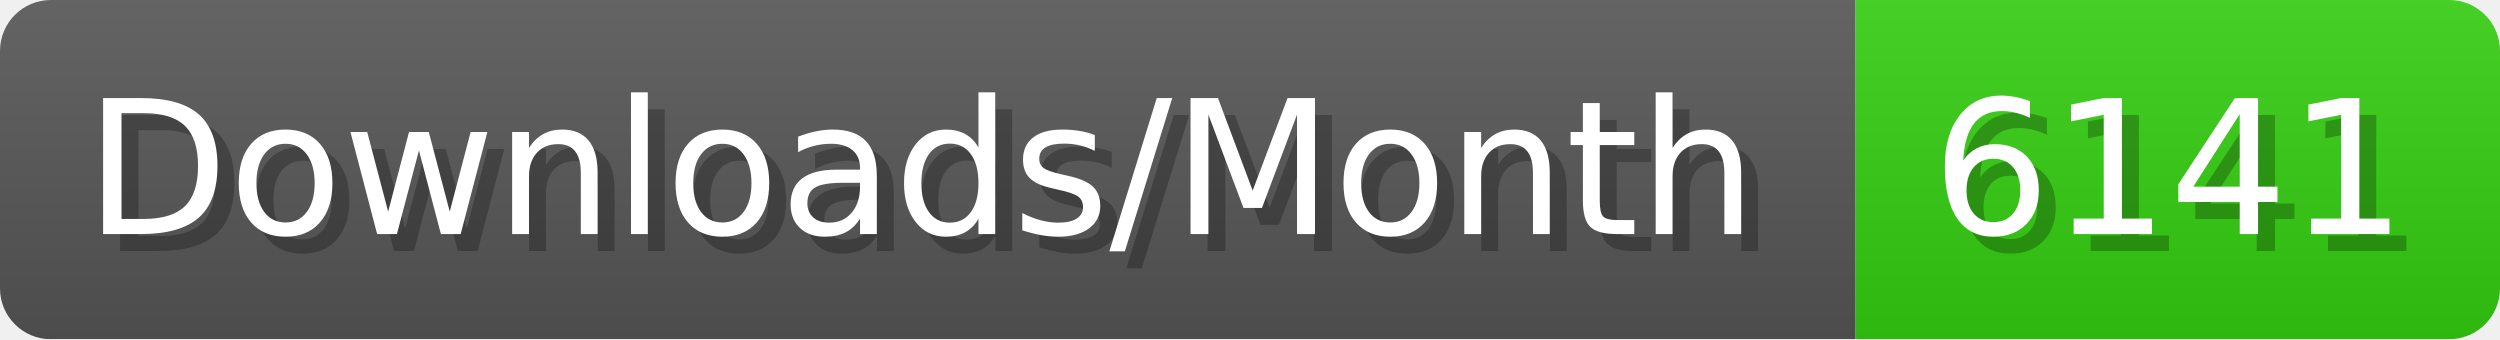
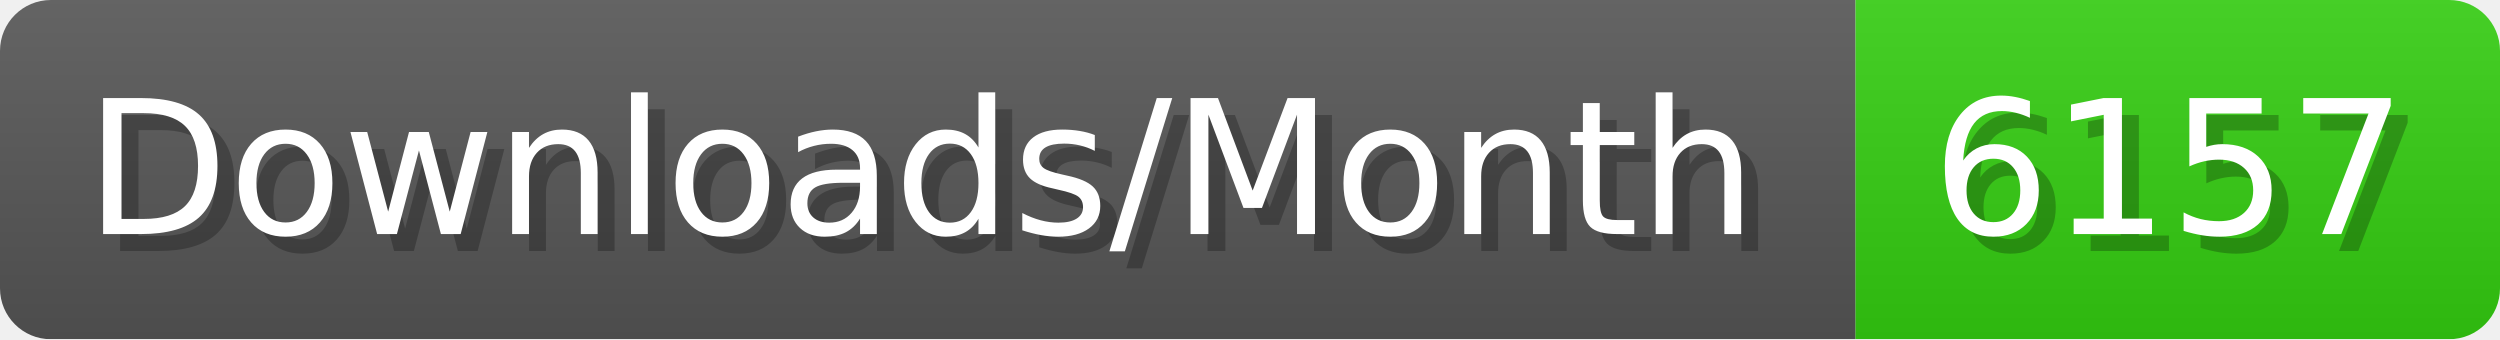
- <svg xmlns="http://www.w3.org/2000/svg" width="147.4" height="20" viewBox="0 0 1474 200" role="img" aria-label="Downloads/Month: 6141">
+ <svg xmlns="http://www.w3.org/2000/svg" width="147.4" height="20" viewBox="0 0 1474 200" role="img" aria-label="Downloads/Month: 6157">
  <linearGradient id="YlXUI" x2="0" y2="100%">
    <stop offset="0" stop-opacity=".1" stop-color="#EEE" />
    <stop offset="1" stop-opacity=".1" />
  </linearGradient>
  <mask id="JHhop">
    <rect width="1474" height="200" rx="30" fill="#FFF" />
  </mask>
  <g mask="url(#JHhop)">
    <rect width="1094" height="200" fill="#555" />
    <rect width="380" height="200" fill="#3C1" x="1094" />
    <rect width="1474" height="200" fill="url(#YlXUI)" />
  </g>
  <g aria-hidden="true" fill="#fff" text-anchor="start" font-family="Verdana,DejaVu Sans,sans-serif" font-size="110">
    <text x="60" y="148" textLength="994" fill="#000" opacity="0.25">Downloads/Month</text>
    <text x="50" y="138" textLength="994">Downloads/Month</text>
-     <text x="1149" y="148" textLength="280" fill="#000" opacity="0.25">6141</text>
-     <text x="1139" y="138" textLength="280">6141</text>
+     <text x="1149" y="148" textLength="280" fill="#000" opacity="0.25">6157</text>
+     <text x="1139" y="138" textLength="280">6157</text>
  </g>
</svg>
